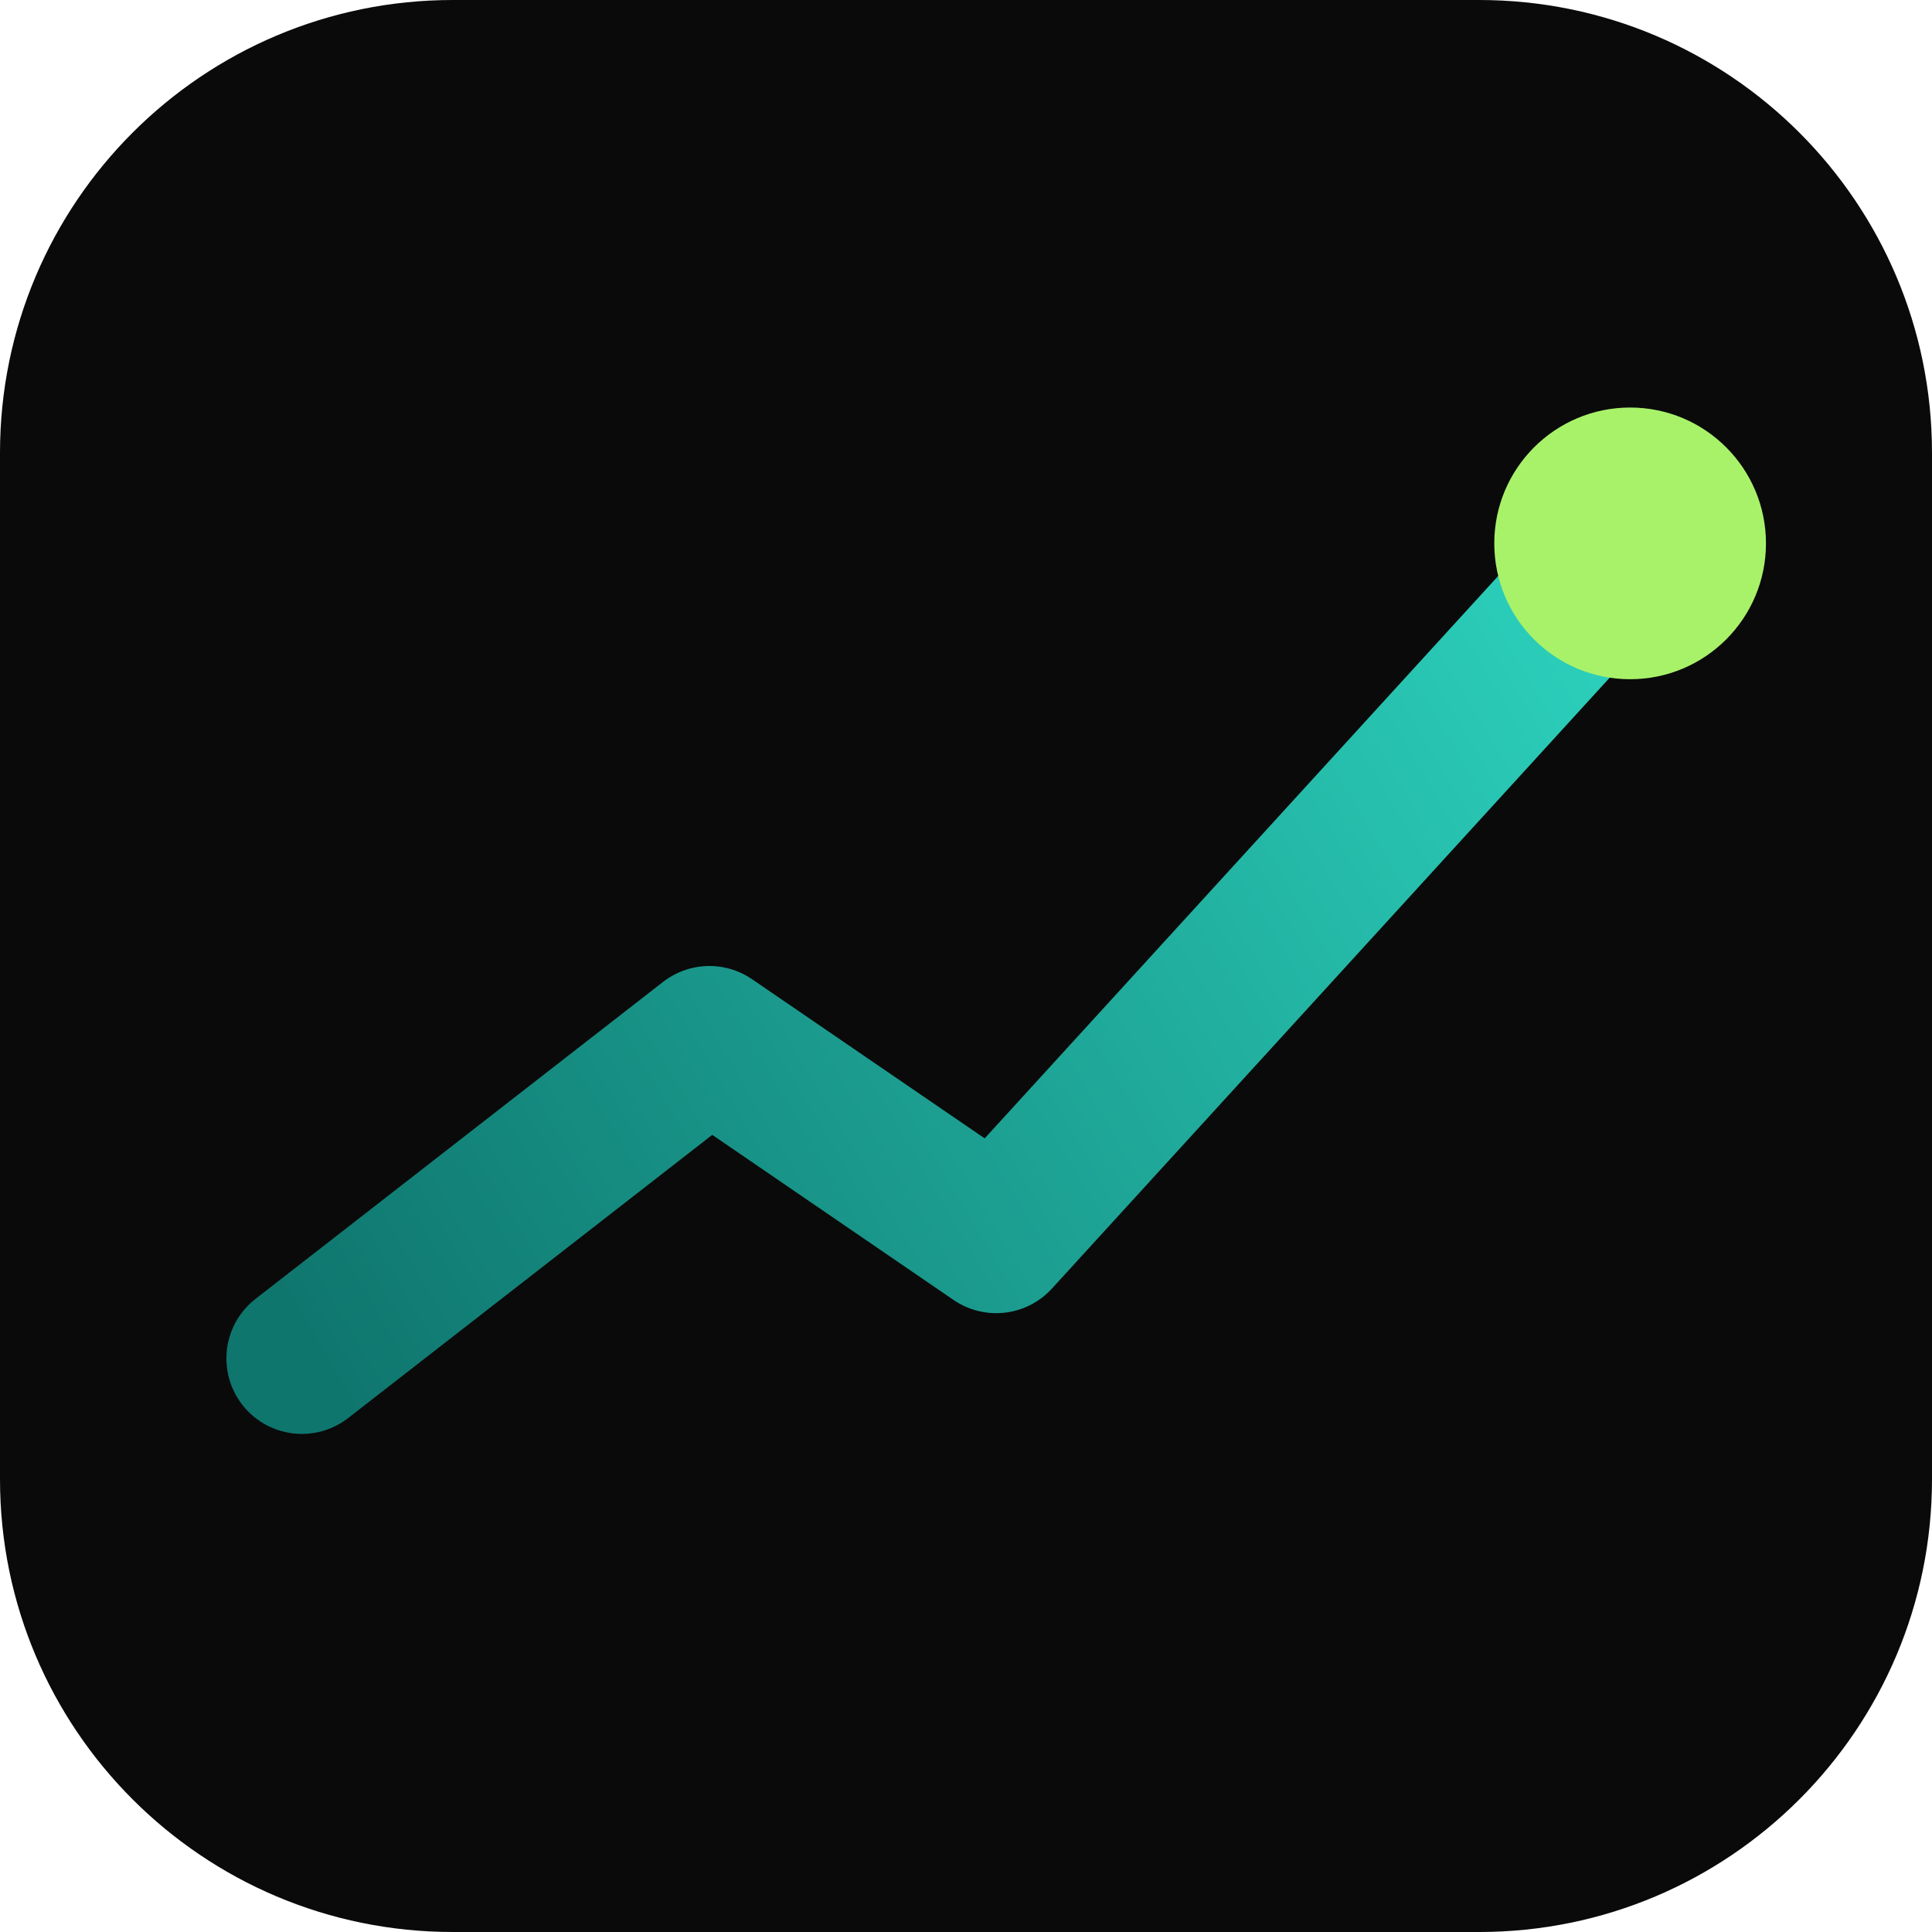
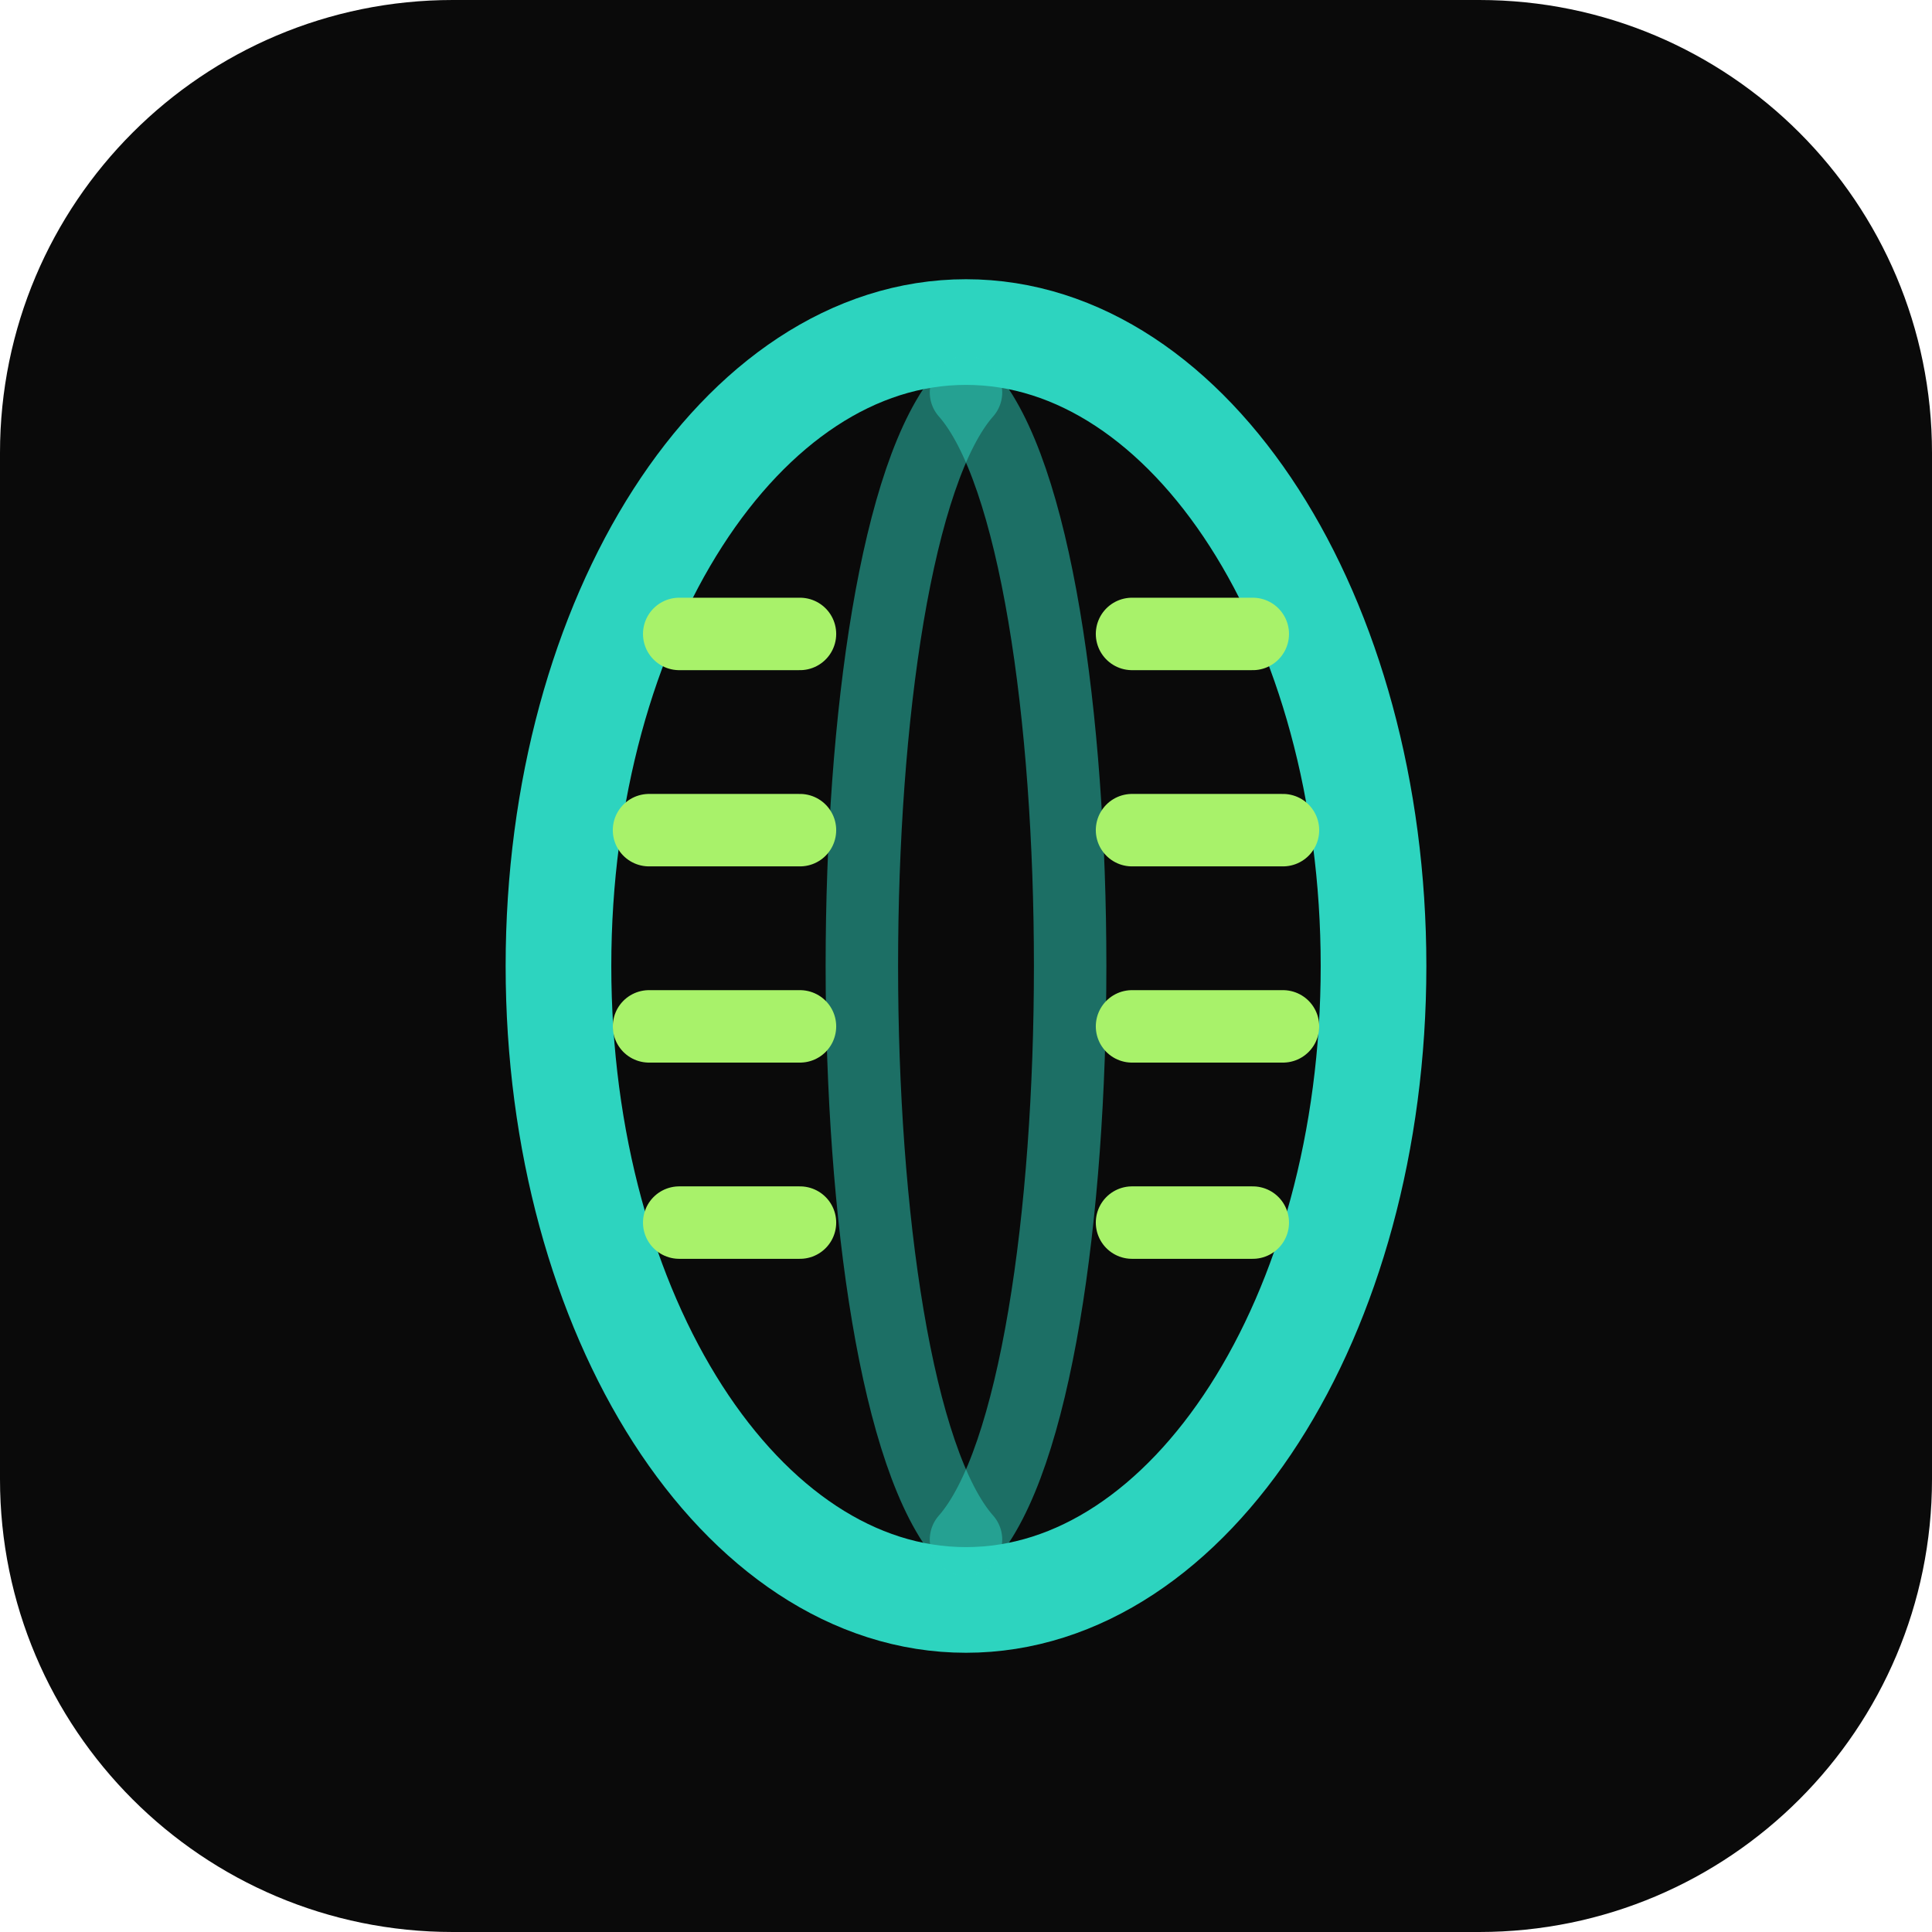
<svg xmlns="http://www.w3.org/2000/svg" viewBox="0 0 64 64" width="64" height="64">
-   <defs>
-     <linearGradient id="line" x1="10" y1="44" x2="54" y2="18" gradientUnits="userSpaceOnUse">
-       <stop offset="0" stop-color="#0f766e" />
-       <stop offset="1" stop-color="#2dd4bf" />
-     </linearGradient>
-   </defs>
  <rect width="64" height="64" rx="15" fill="#0a0a0a" />
-   <path d="M10 45 23.5 34.5 33 41 54 18" fill="none" stroke="url(#line)" stroke-width="5" stroke-linecap="round" stroke-linejoin="round" />
-   <circle cx="54" cy="18" r="4.5" fill="#a8f26a" />
+   <ellipse cx="32" cy="32" rx="13.5" ry="21" fill="none" stroke="#2dd4bf" stroke-width="3.5" />
+   <path d="M32 13c-4.6 5.2-4.6 32.8 0 38" fill="none" stroke="#2dd4bf" stroke-width="2.4" stroke-linecap="round" opacity="0.5" />
+   <path d="M32 13c4.6 5.2 4.6 32.8 0 38" fill="none" stroke="#2dd4bf" stroke-width="2.4" stroke-linecap="round" opacity="0.5" />
+   <g stroke="#a8f26a" stroke-width="2.4" stroke-linecap="round">
+     <path d="M26.5 21h-4" />
+     <path d="M26.5 27.5h-5" />
+     <path d="M26.5 34h-5" />
+     <path d="M26.5 40.5h-4" />
+     <path d="M37.5 21h4" />
+     <path d="M37.5 27.5h5" />
+     <path d="M37.5 34h5" />
+     <path d="M37.5 40.5h4" />
+   </g>
</svg>
